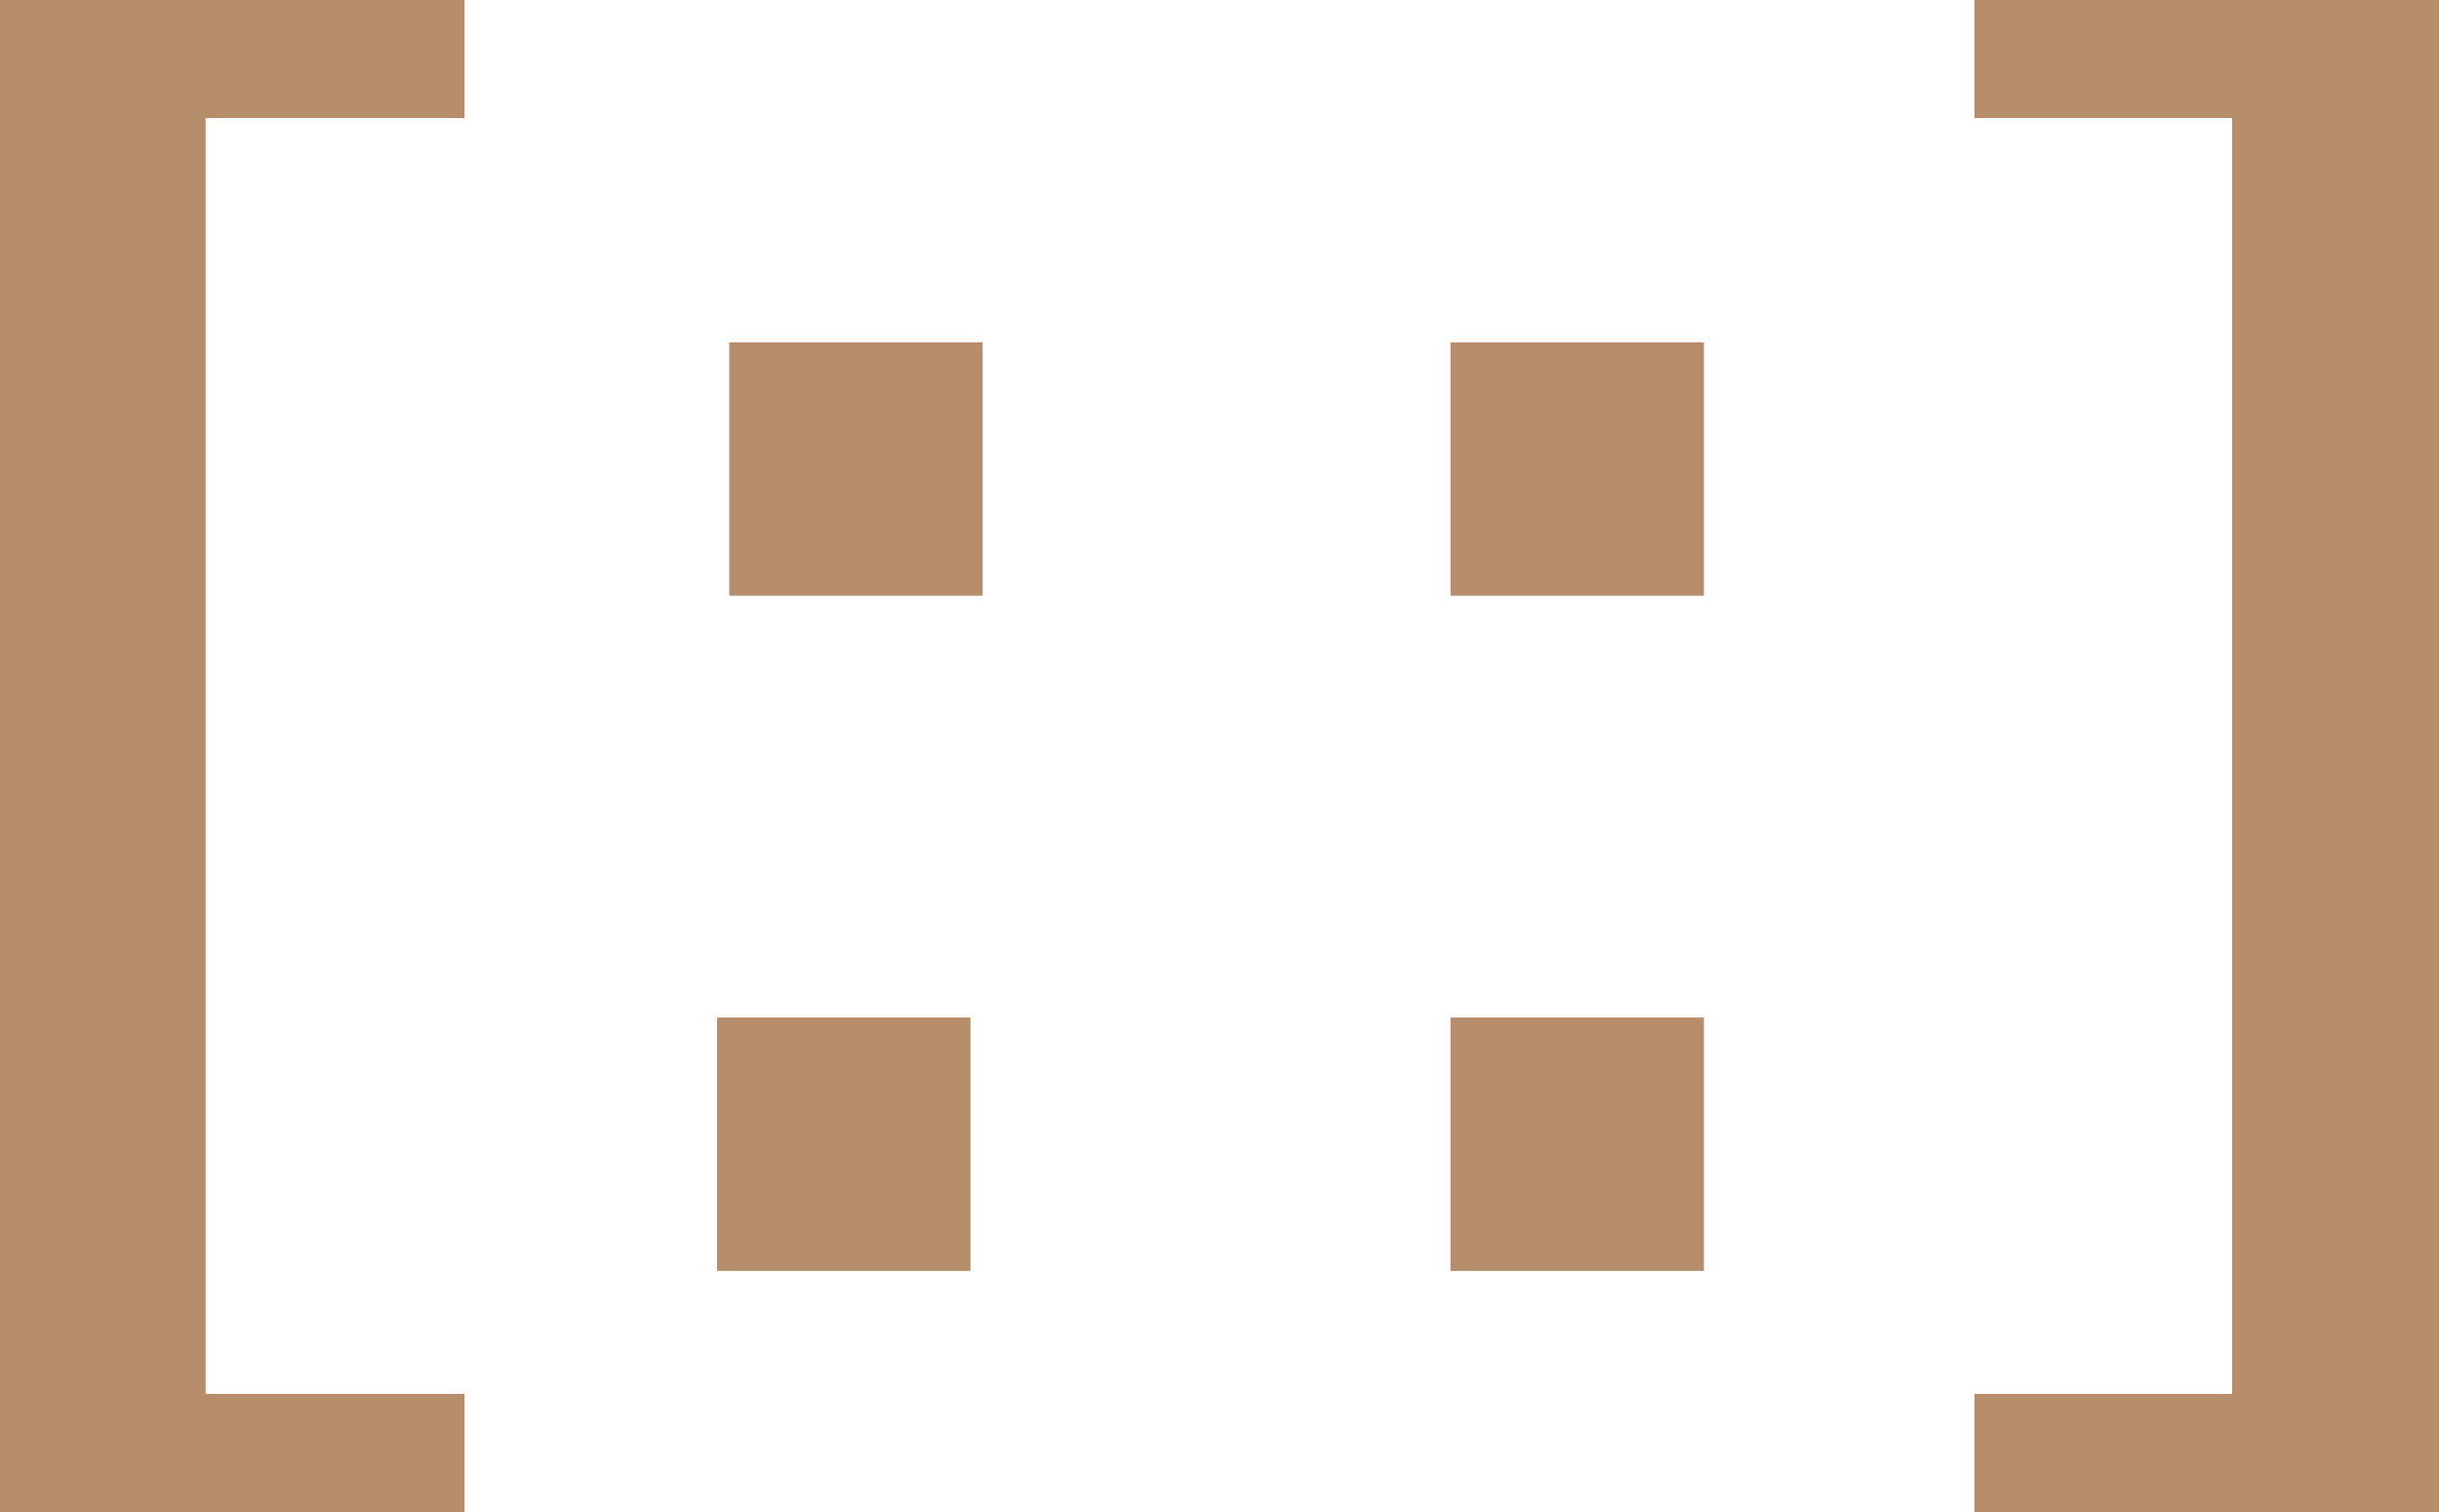
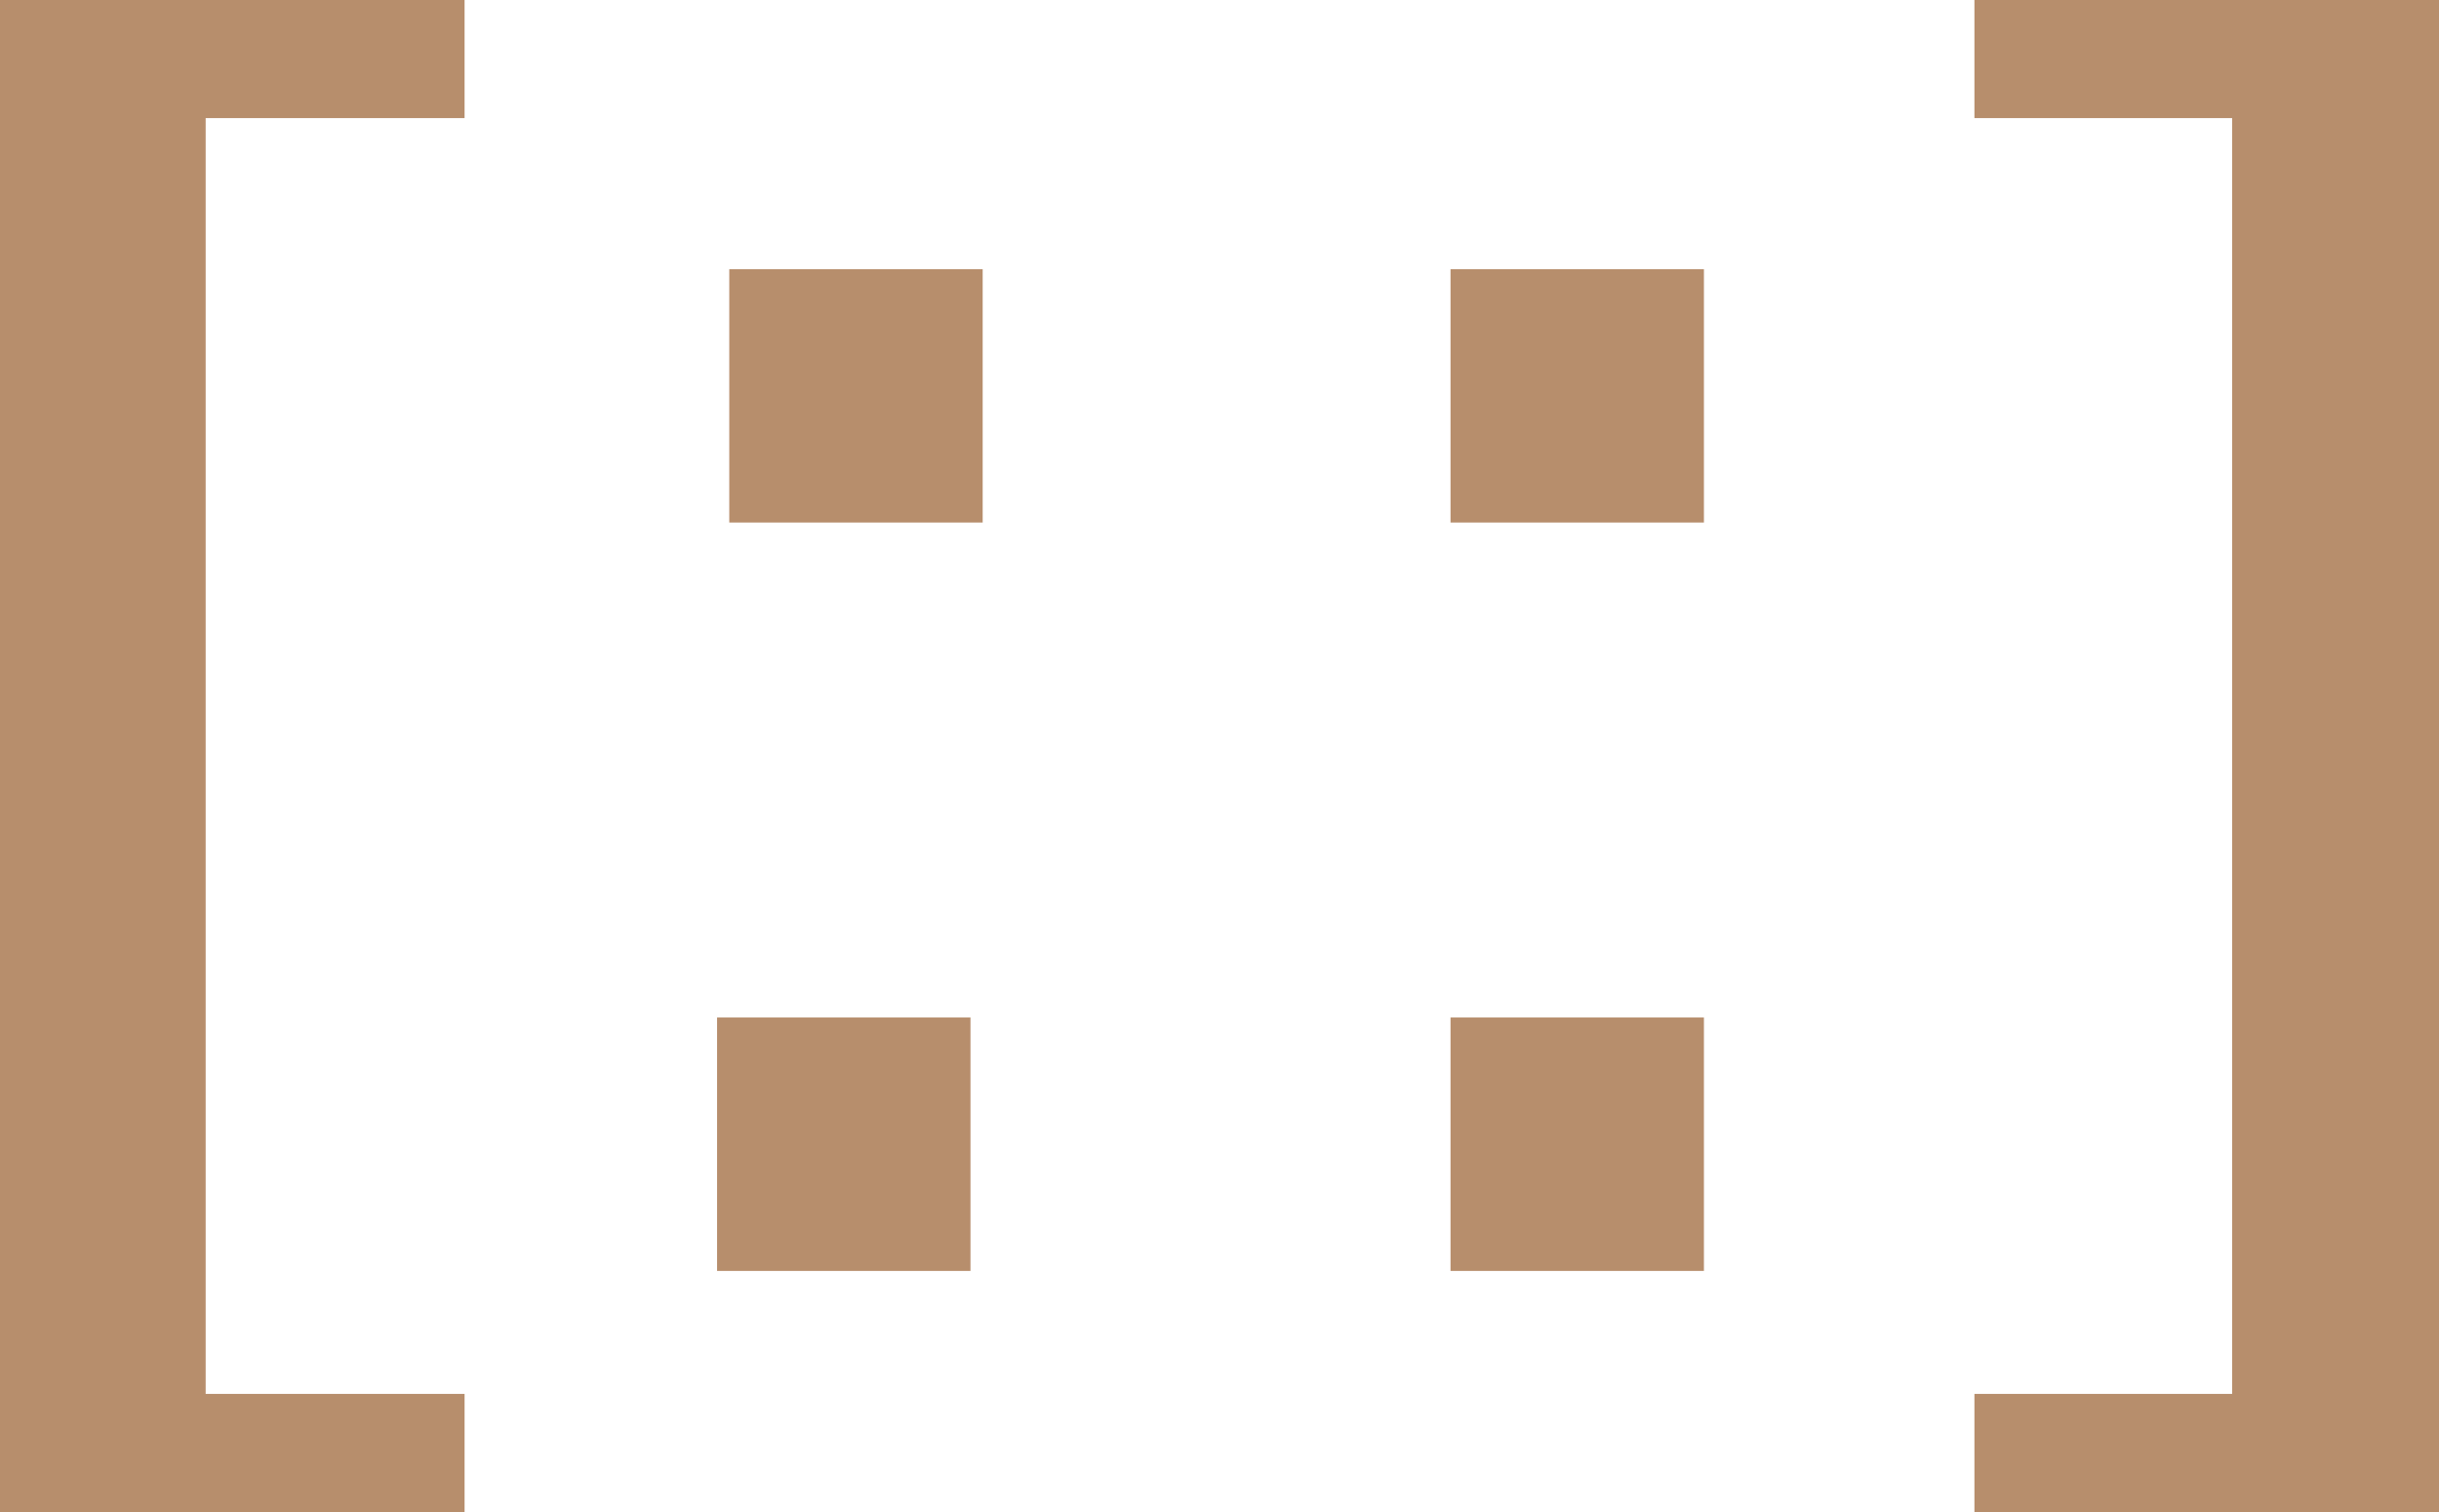
<svg xmlns="http://www.w3.org/2000/svg" width="200px" height="124px" viewBox="0 0 200 124" version="1.1">
  <g id="Page-1" stroke="none" stroke-width="1" fill="none" fill-rule="evenodd">
-     <path d="M38.095,124 L38.095,114.315 L16.865,114.315 L16.865,9.685 L38.095,9.685 L38.095,0 L0,0 C0,27.506 0,48.172 0,62 C0,75.828 0,96.494 0,124 L38.095,124 Z M80.58,48.855 L80.58,28.075 L59.801,28.075 L59.801,48.855 L80.58,48.855 Z M79.58,104.227 L79.58,83.447 L58.801,83.447 L58.801,104.227 L79.58,104.227 Z M139.723,48.855 L139.723,28.075 L118.944,28.075 L118.944,48.855 L139.723,48.855 Z M139.723,104.227 L139.723,83.447 L118.944,83.447 L118.944,104.227 L139.723,104.227 Z M200,124 L200,0 L161.905,0 L161.905,9.685 L183.036,9.685 L183.036,114.315 L161.905,114.315 L161.905,124 L200,124 Z" id="[::]" fill="#B78E6C" fill-rule="nonzero" />
+     <path d="M38.095,124 L38.095,114.315 L16.865,114.315 L16.865,9.685 L38.095,9.685 L38.095,0 L0,0 C0,27.506 0,48.172 0,62 C0,75.828 0,96.494 0,124 L38.095,124 Z M80.58,42.855 L80.58,22.075 L59.801,22.075 L59.801,42.855 L80.58,42.855 Z M79.58,104.227 L79.58,83.447 L58.801,83.447 L58.801,104.227 L79.58,104.227 Z M139.723,42.855 L139.723,22.075 L118.944,22.075 L118.944,42.855 L139.723,42.855 Z M139.723,104.227 L139.723,83.447 L118.944,83.447 L118.944,104.227 L139.723,104.227 Z M200,124 L200,0 L161.905,0 L161.905,9.685 L183.036,9.685 L183.036,114.315 L161.905,114.315 L161.905,124 L200,124 Z" id="[::]" fill="#B78E6C" fill-rule="nonzero" />
  </g>
</svg>
